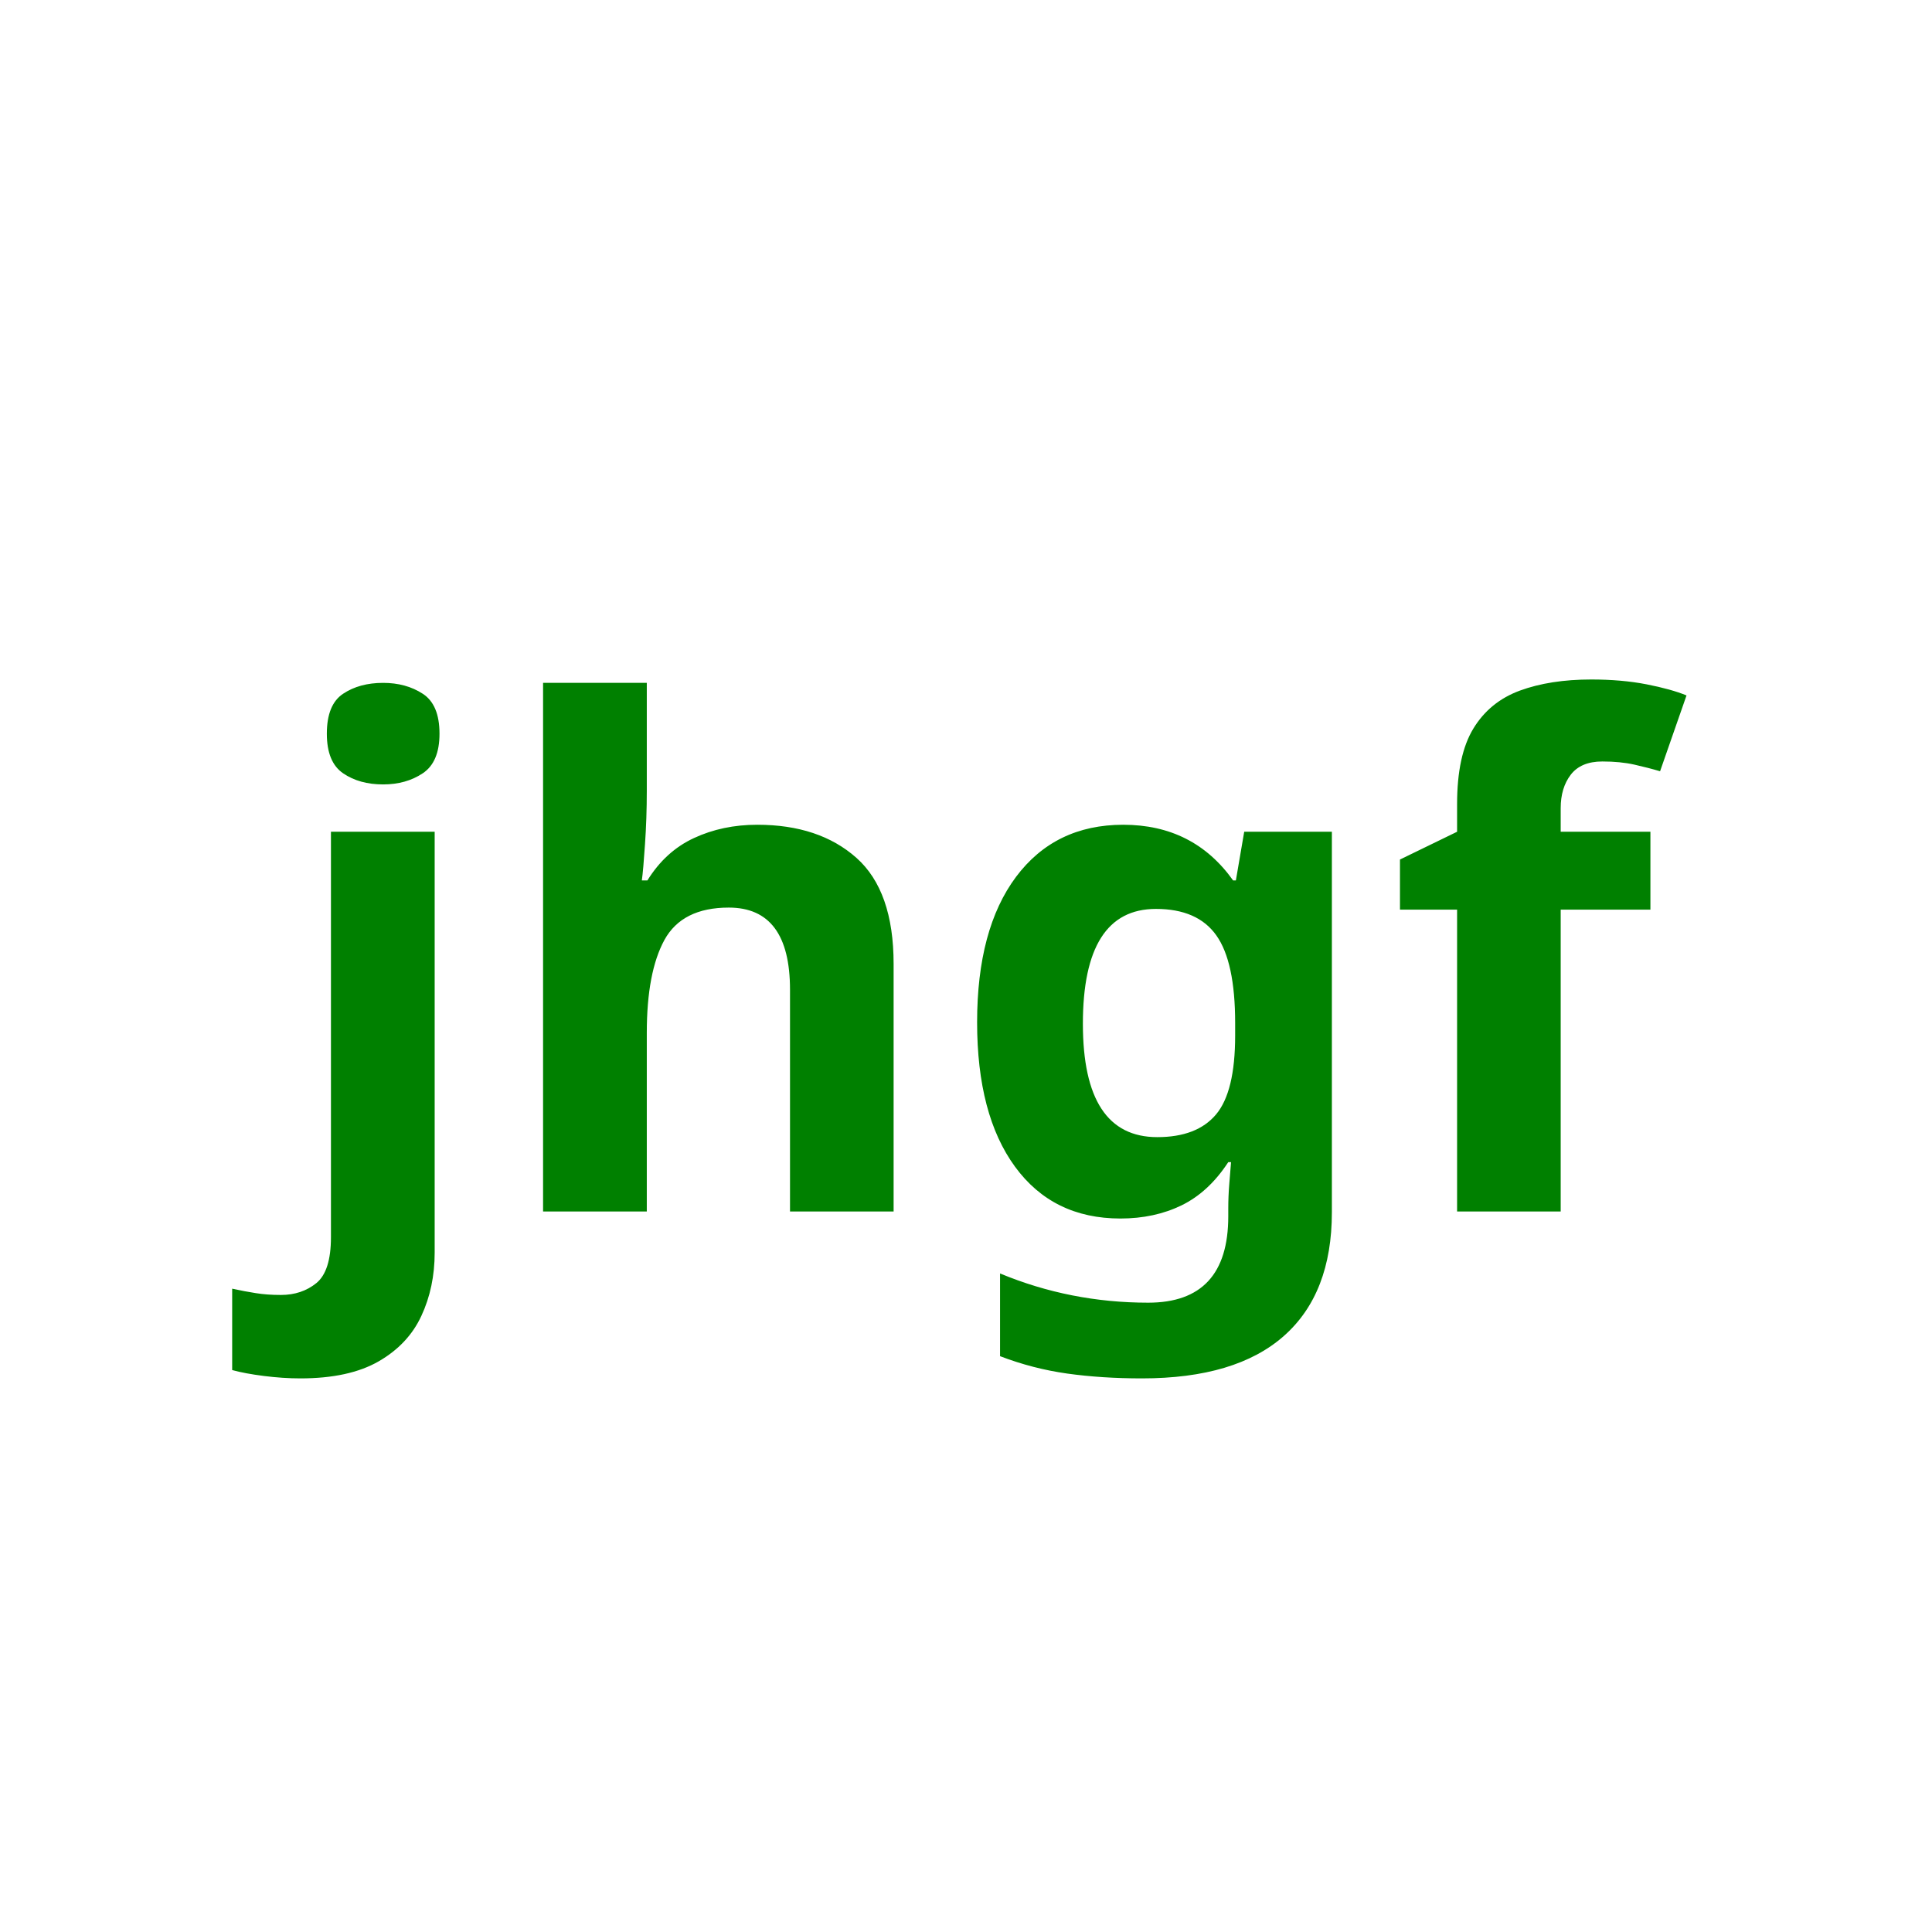
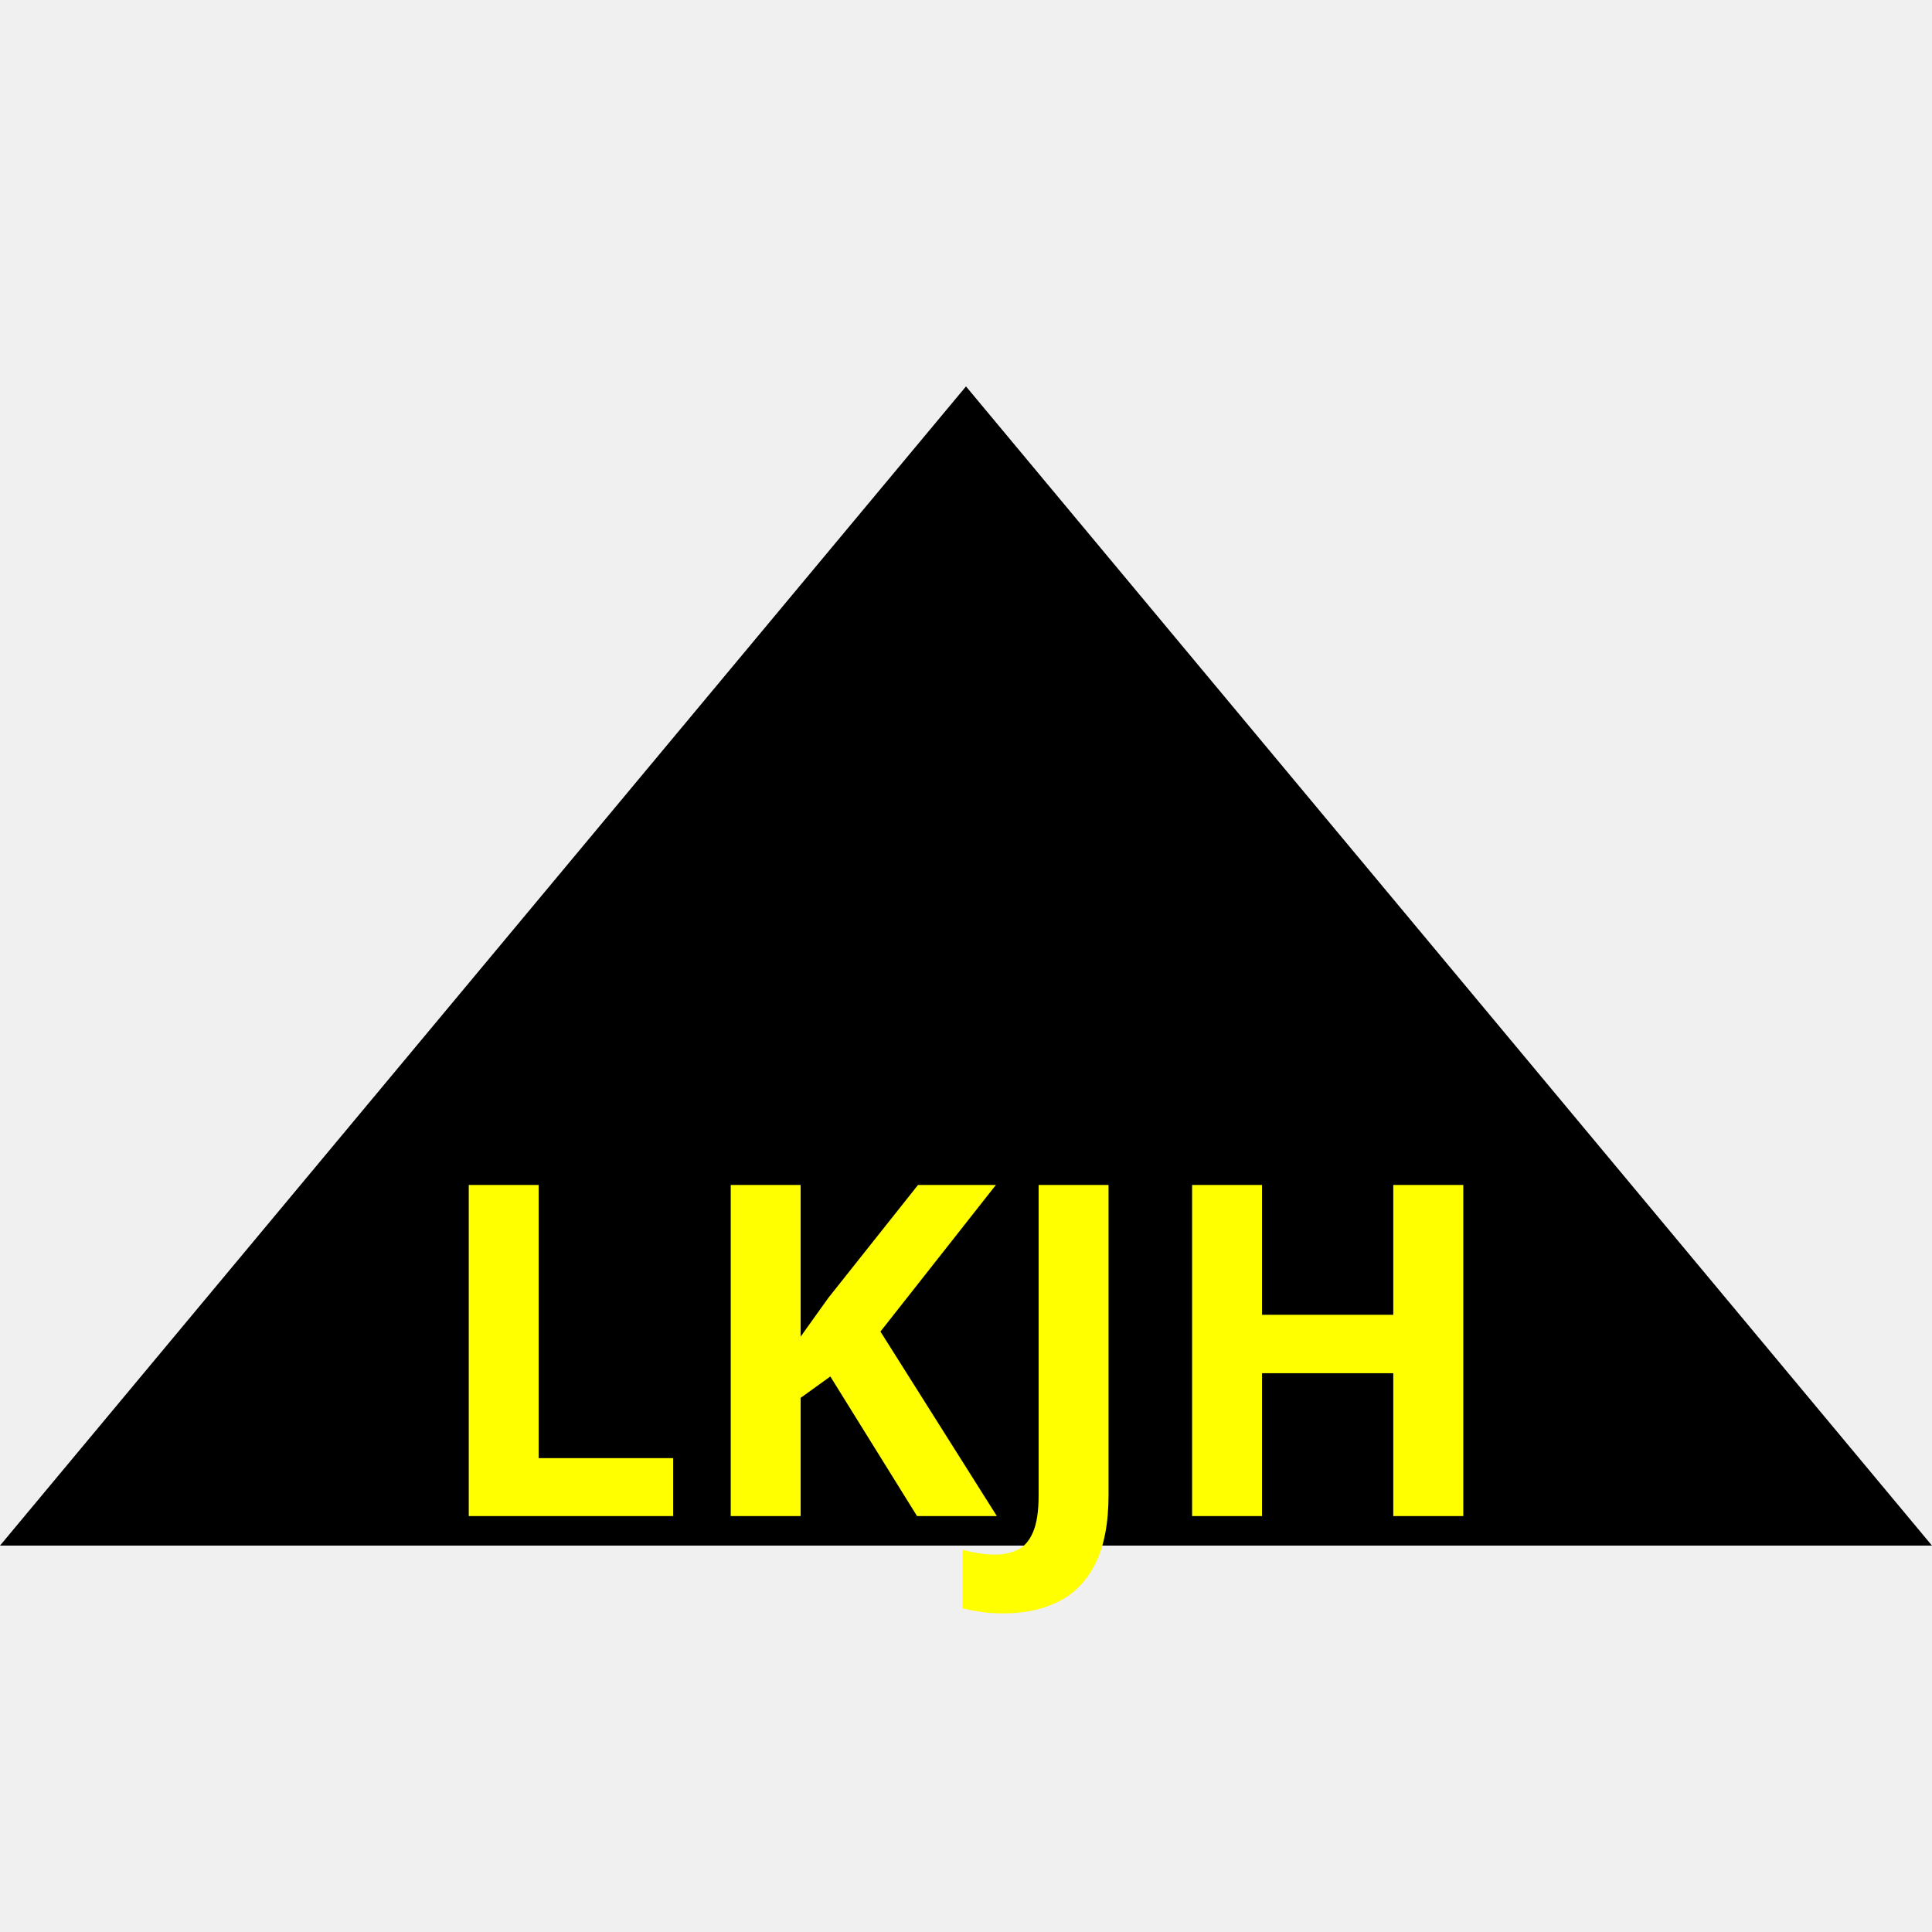
<svg height="250" width="250">
-   <rect width="250" height="250" fill="white" />
-   <text x="50%" y="50%" dominant-baseline="middle" text-anchor="middle" font-size="90px" fill="green" font-weight="bold" font-family="sans-serif">jhgf</text>
+   <polygon points="125,50 250,200 0,200" fill="dark blue" />
+   <text x="50%" y="70%" dominant-baseline="middle" text-anchor="middle" font-size="60px" fill="yellow" font-weight="bold" font-family="sans-serif">LKJH</text>
</svg>
